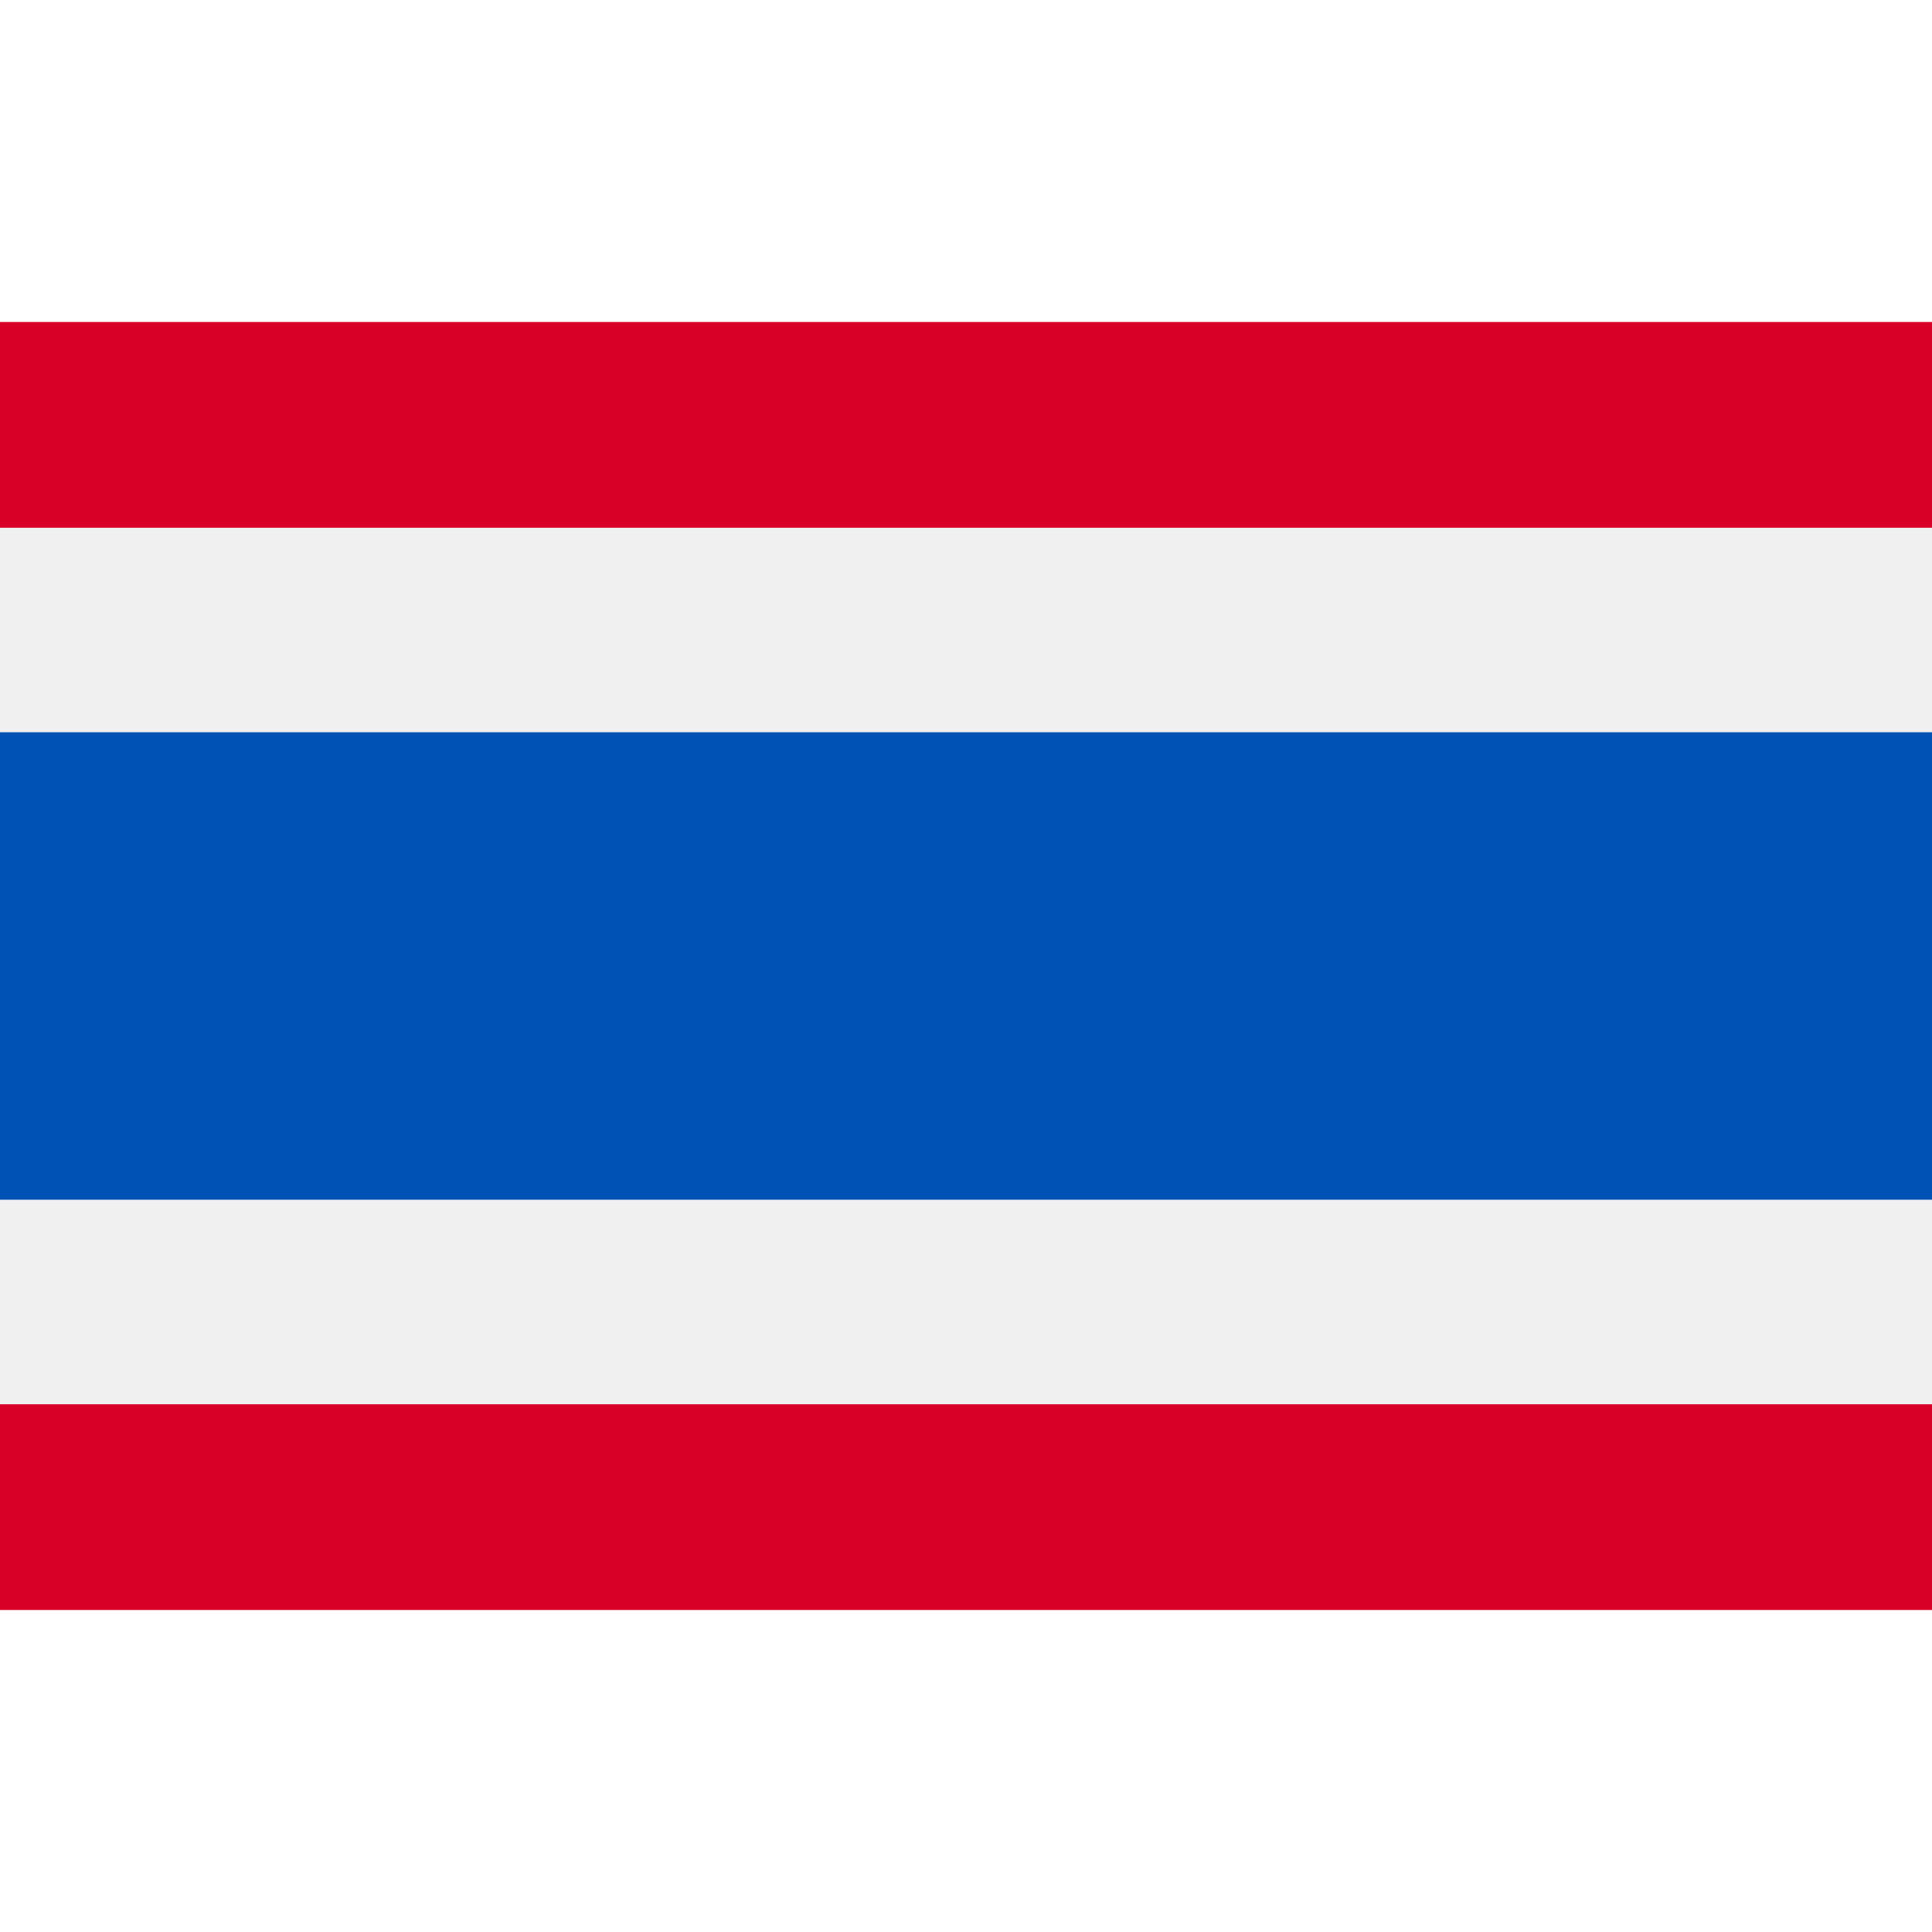
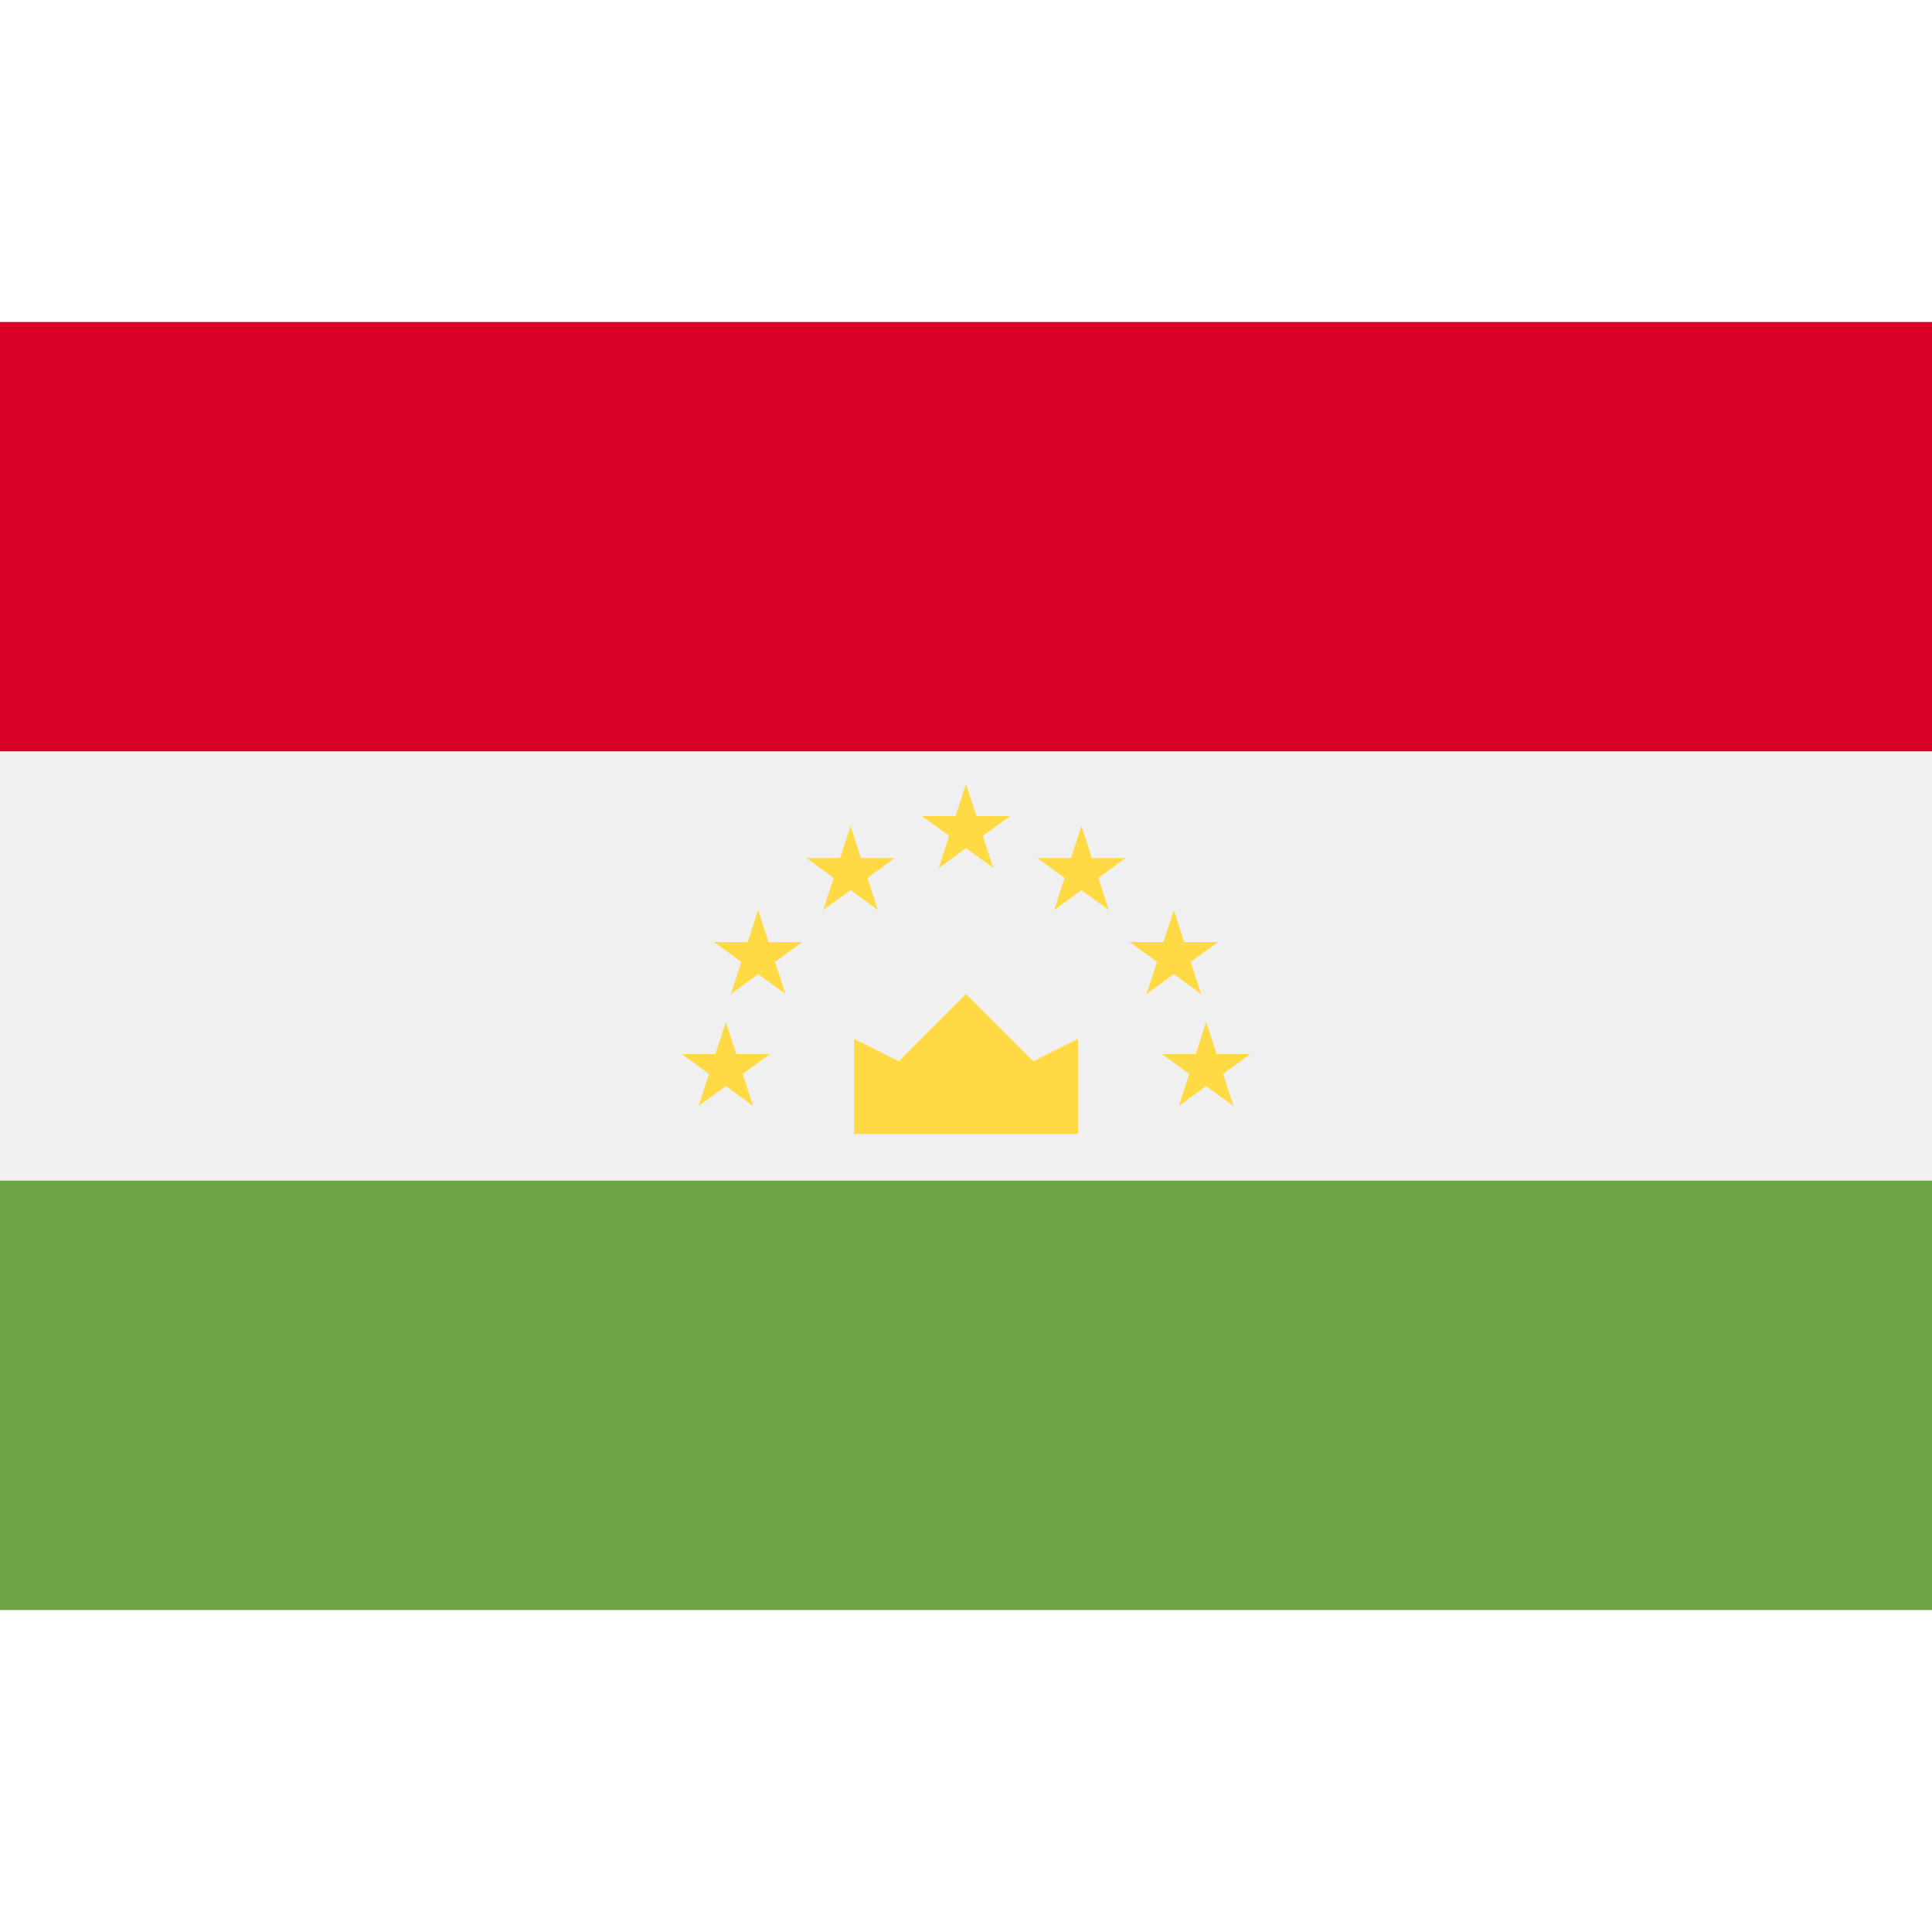
<svg xmlns="http://www.w3.org/2000/svg" version="1.1" id="Capa_1" x="0px" y="0px" viewBox="0 0 512 512" style="enable-background:new 0 0 512 512;" xml:space="preserve">
-   <rect y="85.334" style="fill:#F0F0F0;" width="512" height="341.326" />
-   <rect y="194.056" style="fill:#0052B4;" width="512" height="123.882" />
+   <rect y="85.337" style="fill:#F0F0F0;" width="512" height="341.326" />
+   <rect y="85.337" style="fill:#D80027;" width="512" height="113.775" />
+   <rect y="312.888" style="fill:#6DA544;" width="512" height="113.775" />
  <g>
-     <rect y="85.334" style="fill:#D80027;" width="512" height="54.522" />
-     <rect y="372.143" style="fill:#D80027;" width="512" height="54.522" />
+     <polygon style="fill:#FFDA44;" points="226.318,300.522 285.682,300.522 285.682,275.292 273.809,281.229 256,263.421    238.191,281.229 226.318,275.292  " />
+     <polygon style="fill:#FFDA44;" points="192.355,270.84 195.118,279.344 204.058,279.344 196.825,284.599 199.588,293.101    192.355,287.846 185.121,293.101 187.884,284.599 180.651,279.344 189.591,279.344  " />
+     <polygon style="fill:#FFDA44;" points="200.921,241.16 203.684,249.662 212.624,249.662 205.391,254.917 208.154,263.421    200.921,258.165 193.687,263.421 196.45,254.917 189.217,249.662 198.157,249.662  " />
+     <polygon style="fill:#FFDA44;" points="225.409,218.899 228.172,227.401 237.112,227.401 229.879,232.656 232.642,241.16    225.409,235.904 218.175,241.16 220.938,232.656 213.705,227.401 222.645,227.401  " />
+     <polygon style="fill:#FFDA44;" points="319.645,270.84 316.882,279.344 307.942,279.344 315.175,284.599 312.412,293.101    319.645,287.846 326.879,293.101 324.116,284.599 331.349,279.344 322.409,279.344  " />
+     <polygon style="fill:#FFDA44;" points="311.079,241.16 308.316,249.662 299.376,249.662 306.609,254.917 303.846,263.421    311.079,258.165 318.313,263.421 315.55,254.917 322.783,249.662 313.843,249.662  " />
+     <polygon style="fill:#FFDA44;" points="286.591,218.899 283.828,227.401 274.888,227.401 282.121,232.656 279.358,241.16    286.591,235.904 293.825,241.16 291.062,232.656 298.295,227.401 289.355,227.401  " />
+     <polygon style="fill:#FFDA44;" points="256,207.767 258.763,216.27 267.704,216.27 260.47,221.526 263.233,230.028 256,224.774    248.767,230.028 251.53,221.526 244.296,216.27 253.237,216.27  " />
  </g>
</svg>
